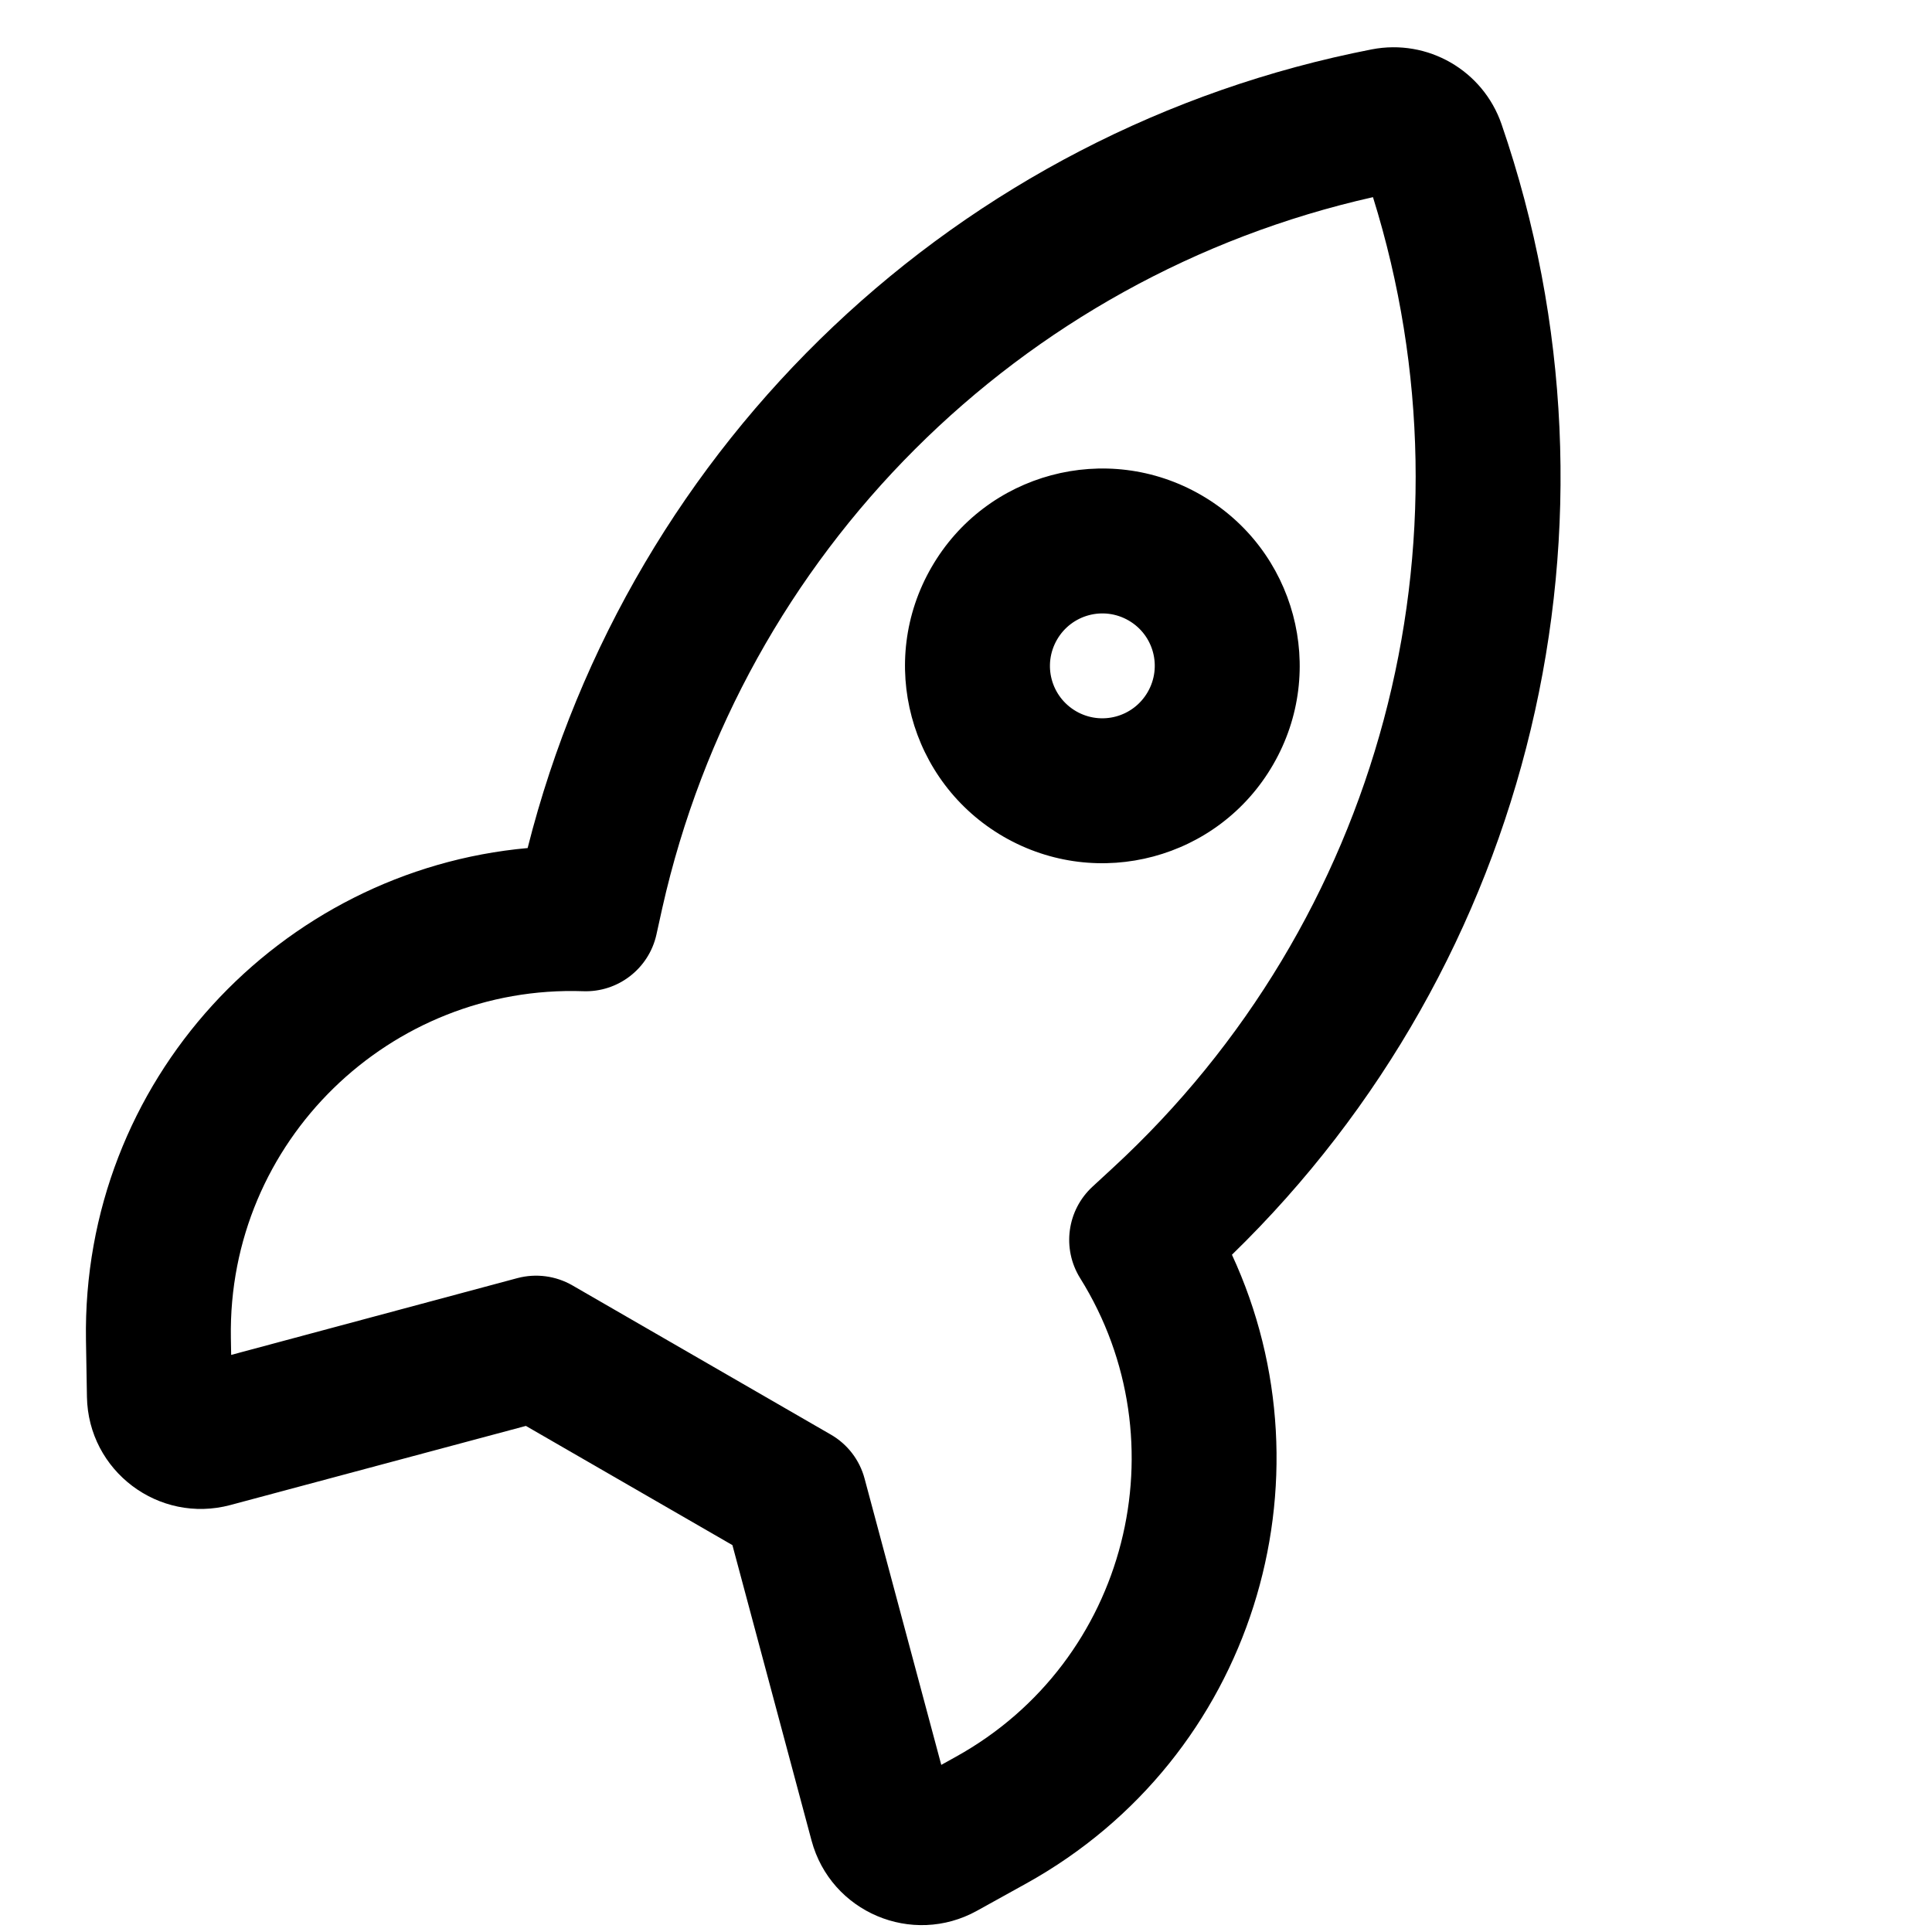
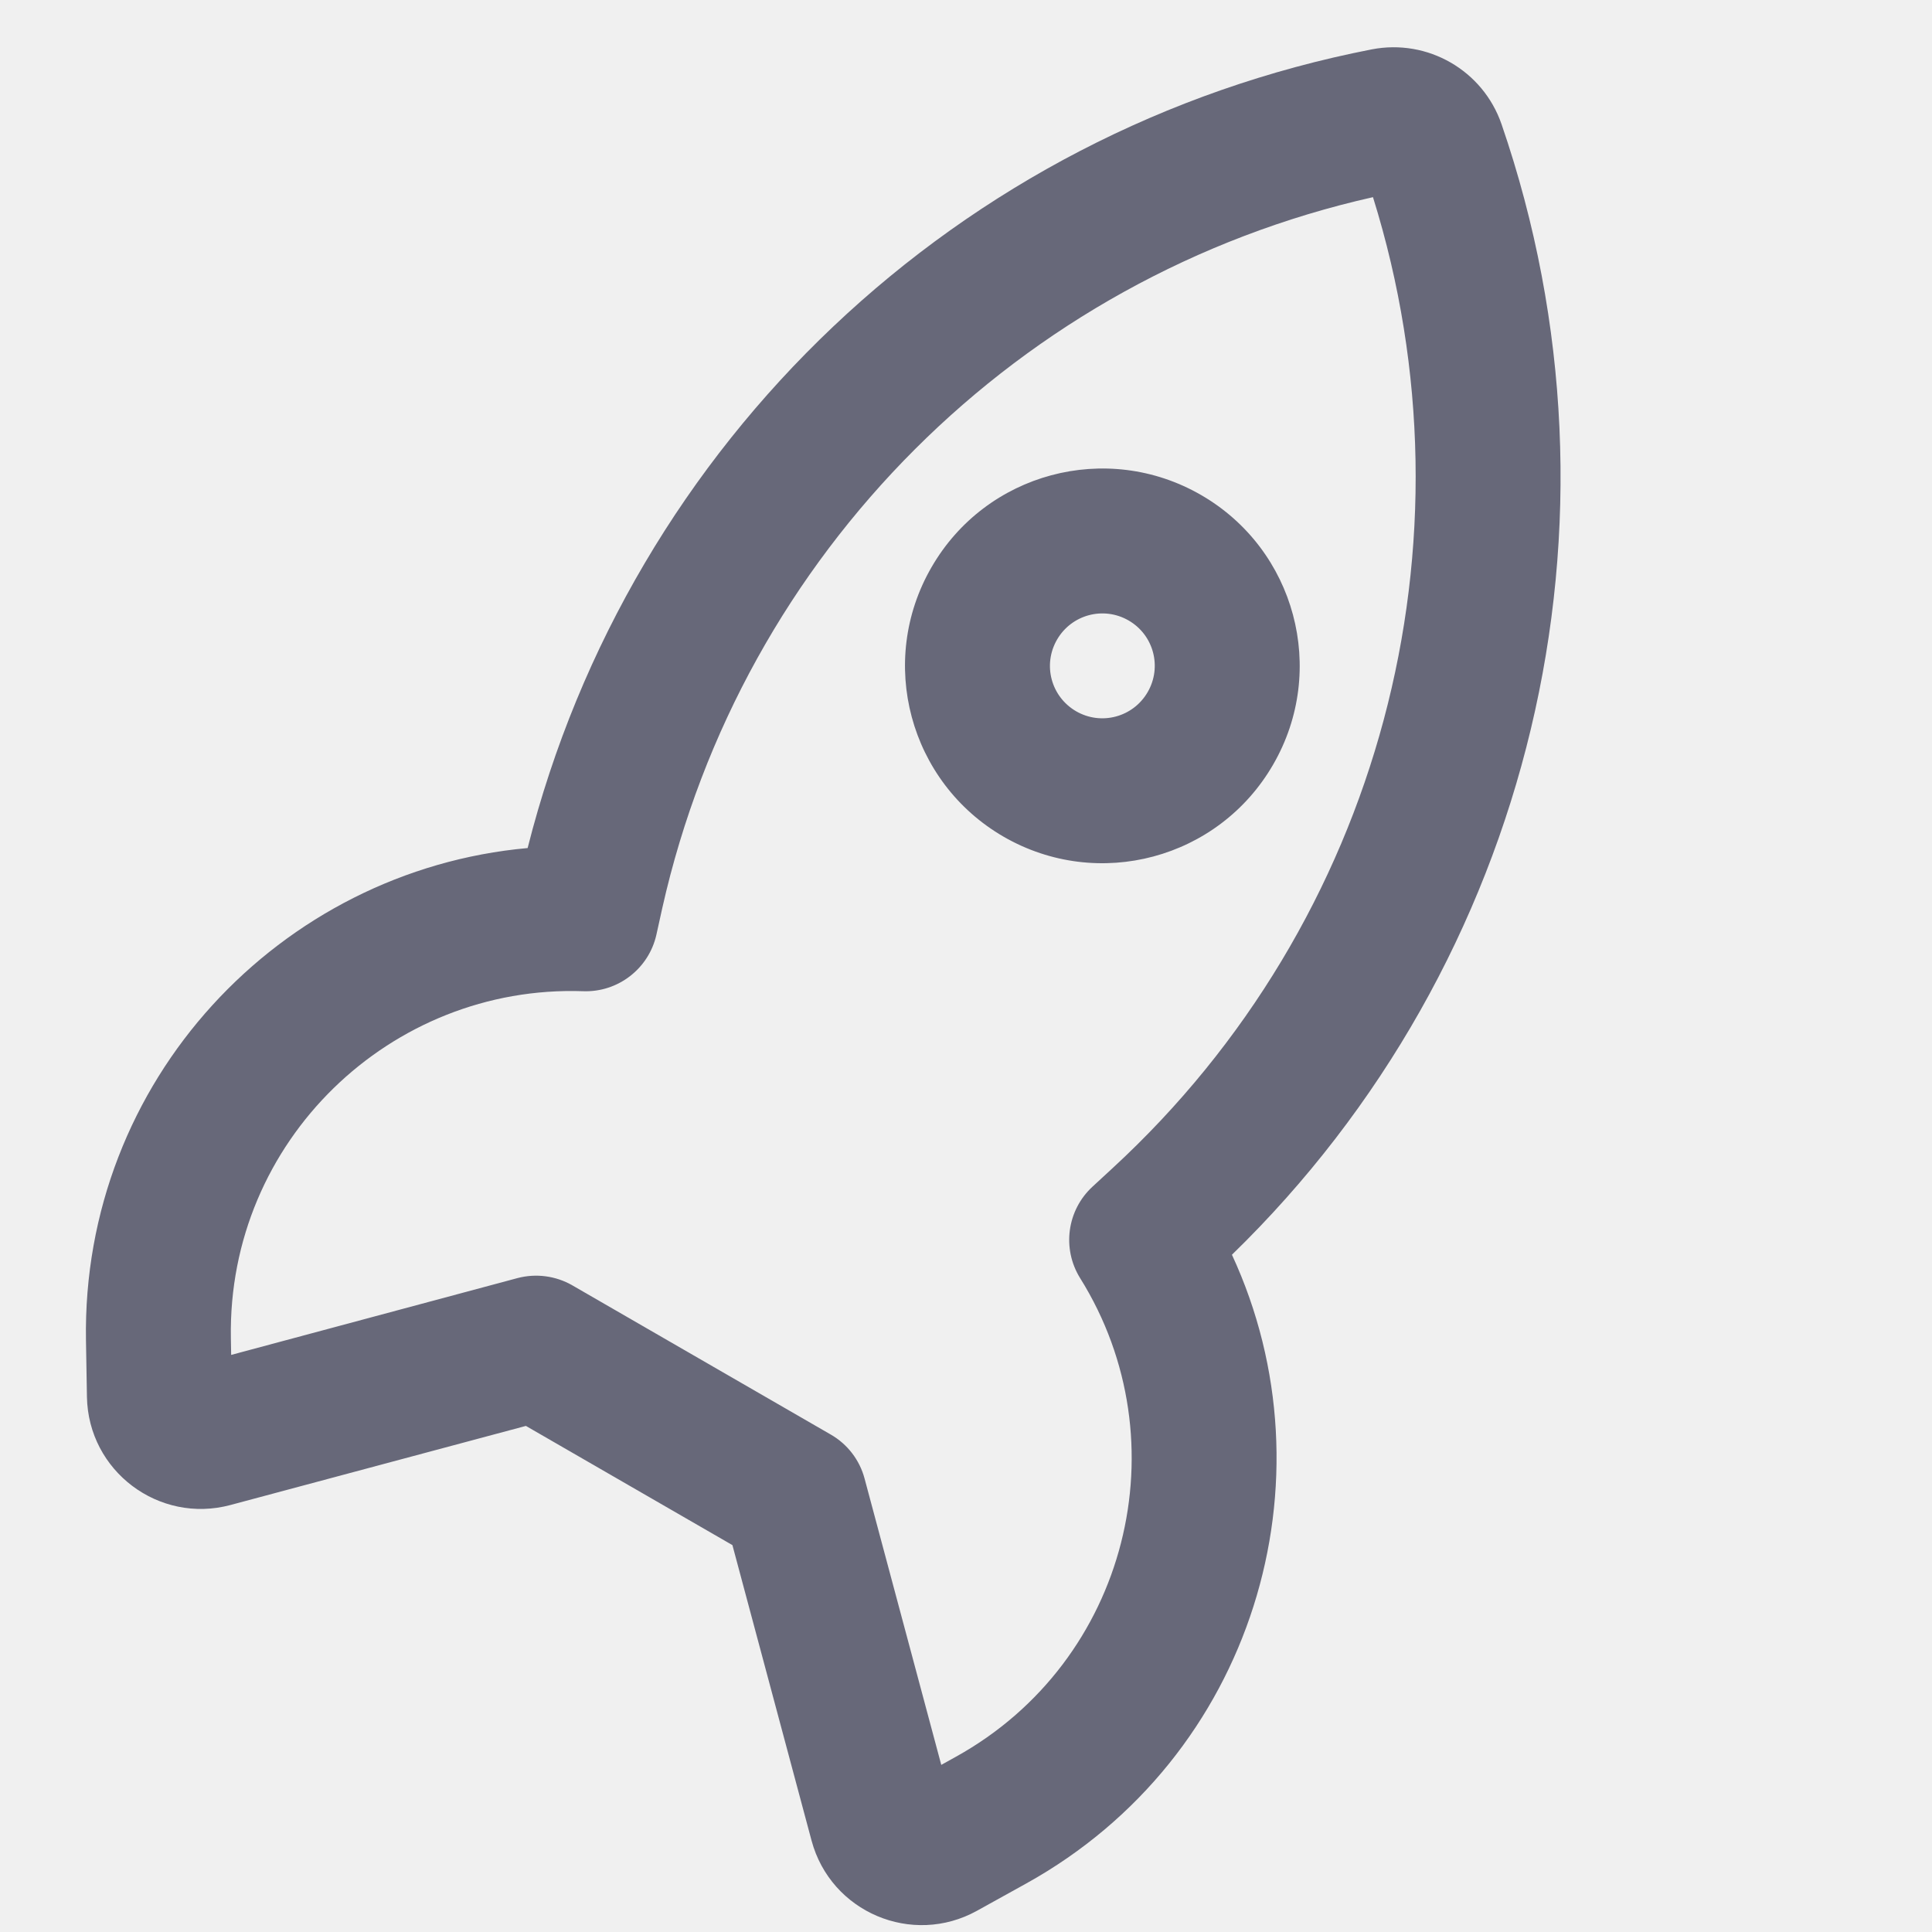
<svg xmlns="http://www.w3.org/2000/svg" width="20" height="20" viewBox="0 0 20 20" fill="none">
  <g clip-path="url(#clip0_26224_38435)">
-     <rect width="20" height="20" fill="white" />
-     <path fill-rule="evenodd" clip-rule="evenodd" d="M14.213 2.041C15.331 5.622 14.29 9.538 11.518 12.092L11.311 12.283C11.045 12.527 10.991 12.926 11.182 13.232C12.239 14.925 11.68 17.196 9.897 18.185C9.898 18.185 9.897 18.185 9.897 18.185L9.744 18.27L8.95 15.306C8.899 15.114 8.773 14.95 8.601 14.851L5.925 13.306C5.753 13.207 5.548 13.18 5.356 13.231L2.393 14.026L2.39 13.851C2.39 13.851 2.39 13.851 2.39 13.851C2.355 11.812 4.043 10.192 6.037 10.261C6.397 10.274 6.716 10.028 6.795 9.676L6.856 9.4C7.682 5.723 10.553 2.864 14.213 2.041ZM15.544 1.286C15.352 0.729 14.78 0.399 14.201 0.511C9.924 1.344 6.525 4.572 5.462 8.779C2.901 9.01 0.845 11.186 0.89 13.876L0.9 14.46C0.913 15.228 1.644 15.778 2.385 15.58L5.444 14.761L7.582 15.995L8.401 19.053C8.6 19.796 9.443 20.152 10.114 19.78L10.625 19.497C12.977 18.191 13.833 15.322 12.753 12.989C15.865 9.964 16.961 5.407 15.544 1.286ZM11.683 6.423C11.423 6.273 11.092 6.362 10.942 6.622C10.792 6.882 10.88 7.212 11.14 7.363C11.4 7.513 11.731 7.424 11.881 7.164C12.031 6.904 11.943 6.573 11.683 6.423ZM9.643 5.872C10.207 4.894 11.456 4.56 12.433 5.124C13.41 5.688 13.745 6.937 13.18 7.914C12.616 8.892 11.368 9.226 10.39 8.662C9.413 8.097 9.078 6.849 9.643 5.872Z" fill="currentColor" />
+     <path fill-rule="evenodd" clip-rule="evenodd" d="M14.213 2.041C15.331 5.622 14.29 9.538 11.518 12.092L11.311 12.283C11.045 12.527 10.991 12.926 11.182 13.232C12.239 14.925 11.68 17.196 9.897 18.185C9.898 18.185 9.897 18.185 9.897 18.185L9.744 18.27L8.95 15.306C8.899 15.114 8.773 14.95 8.601 14.851L5.925 13.306C5.753 13.207 5.548 13.18 5.356 13.231L2.393 14.026L2.39 13.851C2.39 13.851 2.39 13.851 2.39 13.851C2.355 11.812 4.043 10.192 6.037 10.261C6.397 10.274 6.716 10.028 6.795 9.676L6.856 9.4C7.682 5.723 10.553 2.864 14.213 2.041ZM15.544 1.286C15.352 0.729 14.78 0.399 14.201 0.511C9.924 1.344 6.525 4.572 5.462 8.779C2.901 9.01 0.845 11.186 0.89 13.876L0.9 14.46C0.913 15.228 1.644 15.778 2.385 15.58L5.444 14.761L7.582 15.995L8.401 19.053C8.6 19.796 9.443 20.152 10.114 19.78L10.625 19.497C12.977 18.191 13.833 15.322 12.753 12.989C15.865 9.964 16.961 5.407 15.544 1.286ZM11.683 6.423C11.423 6.273 11.092 6.362 10.942 6.622C10.792 6.882 10.88 7.212 11.14 7.363C11.4 7.513 11.731 7.424 11.881 7.164C12.031 6.904 11.943 6.573 11.683 6.423ZM9.643 5.872C10.207 4.894 11.456 4.56 12.433 5.124C13.41 5.688 13.745 6.937 13.18 7.914C12.616 8.892 11.368 9.226 10.39 8.662C9.413 8.097 9.078 6.849 9.643 5.872Z" fill="#676879" />
  </g>
  <defs>
    <clipPath id="clip0_26224_38435">
      <rect width="20" height="20" fill="white" />
    </clipPath>
  </defs>
</svg>
